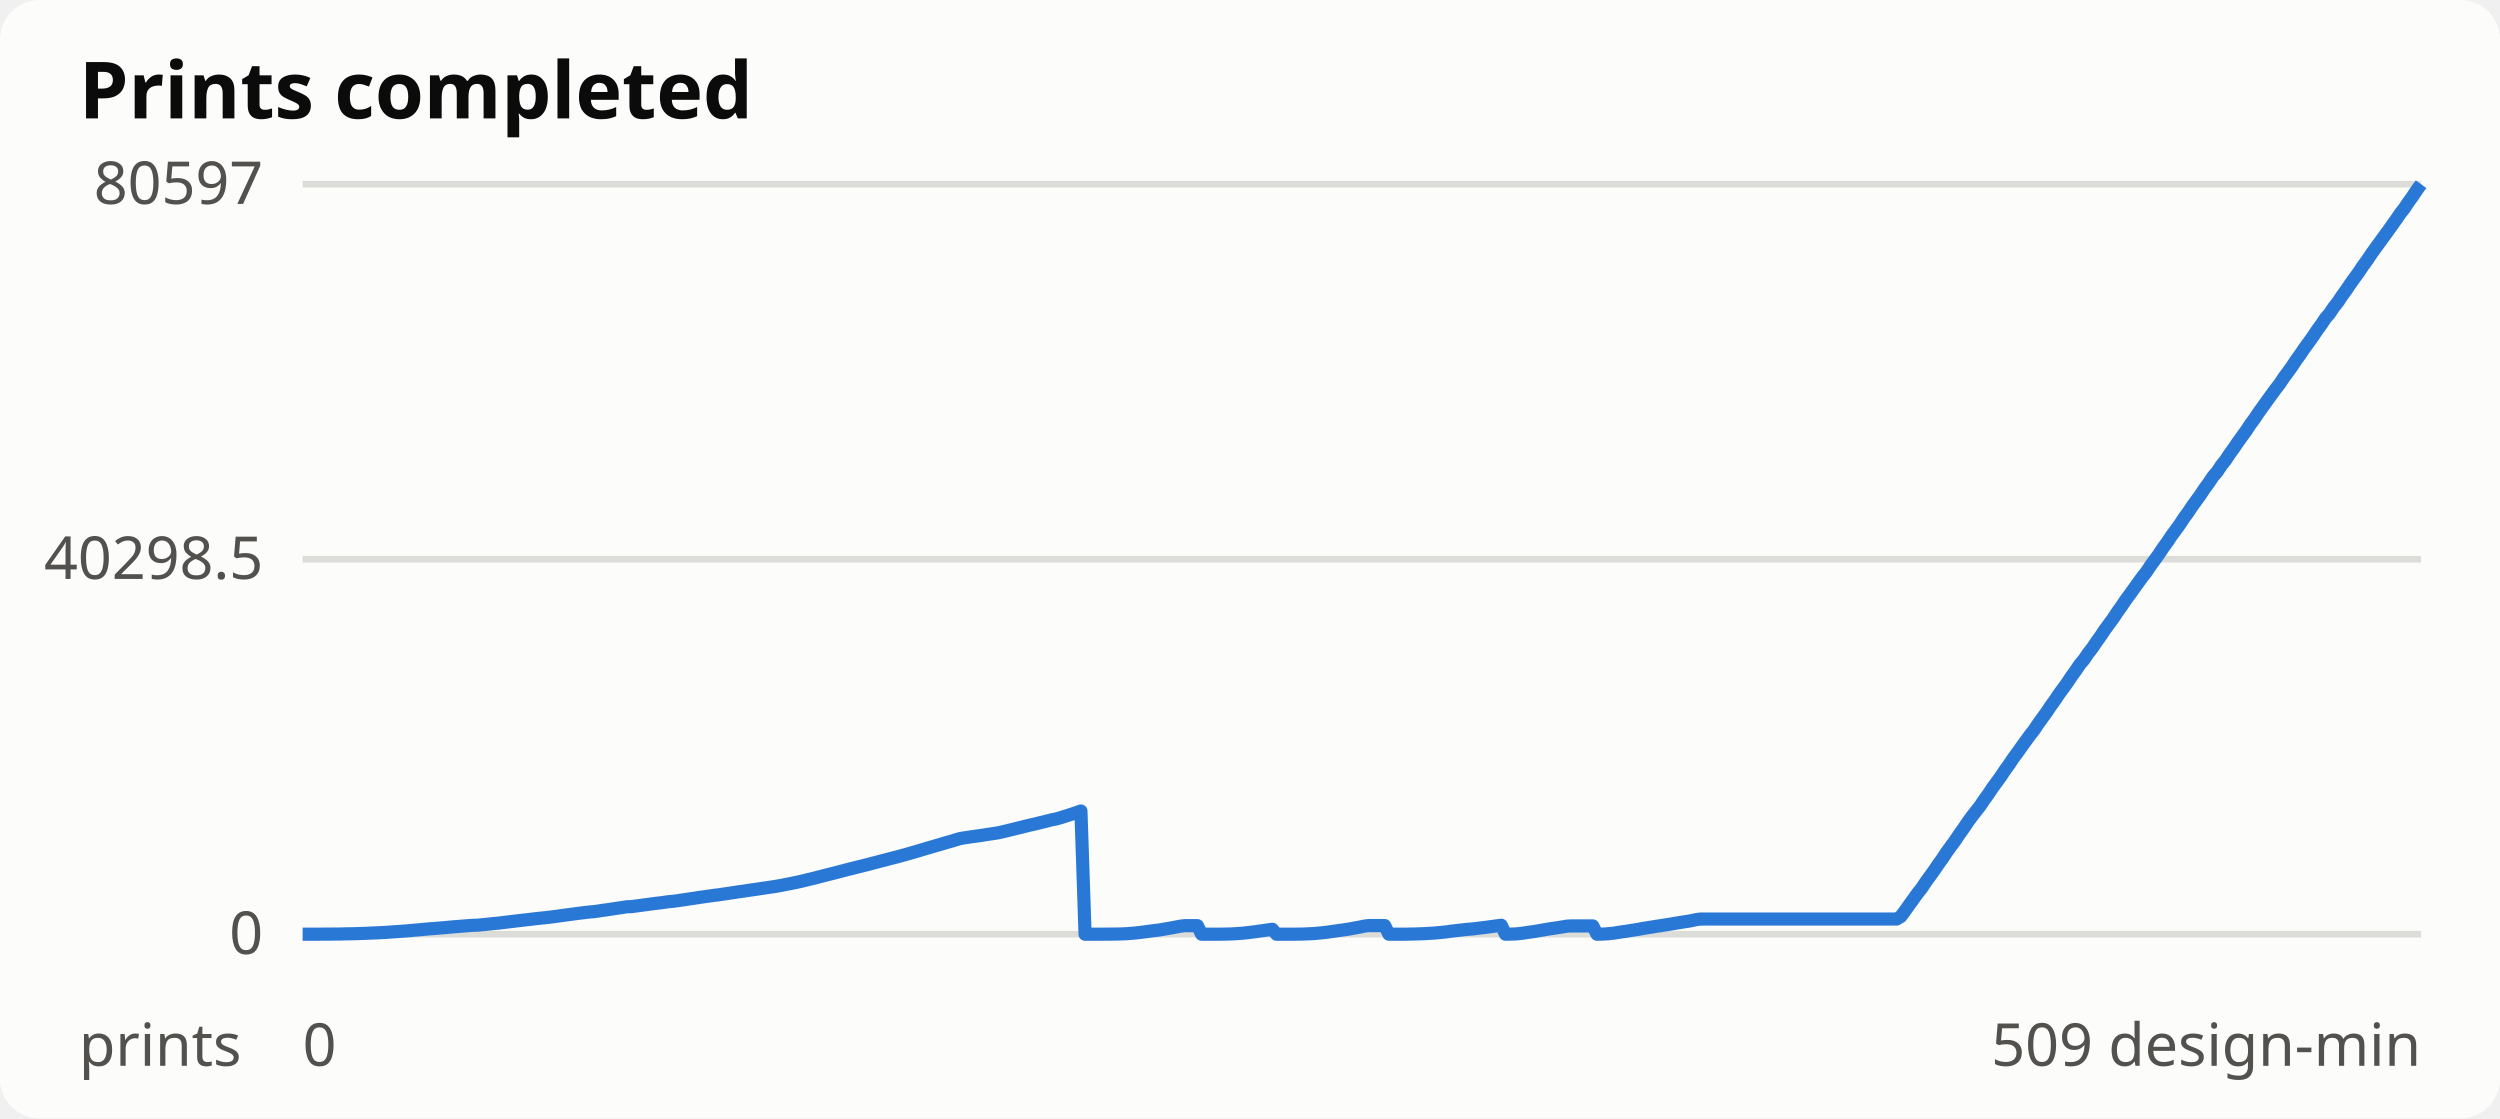
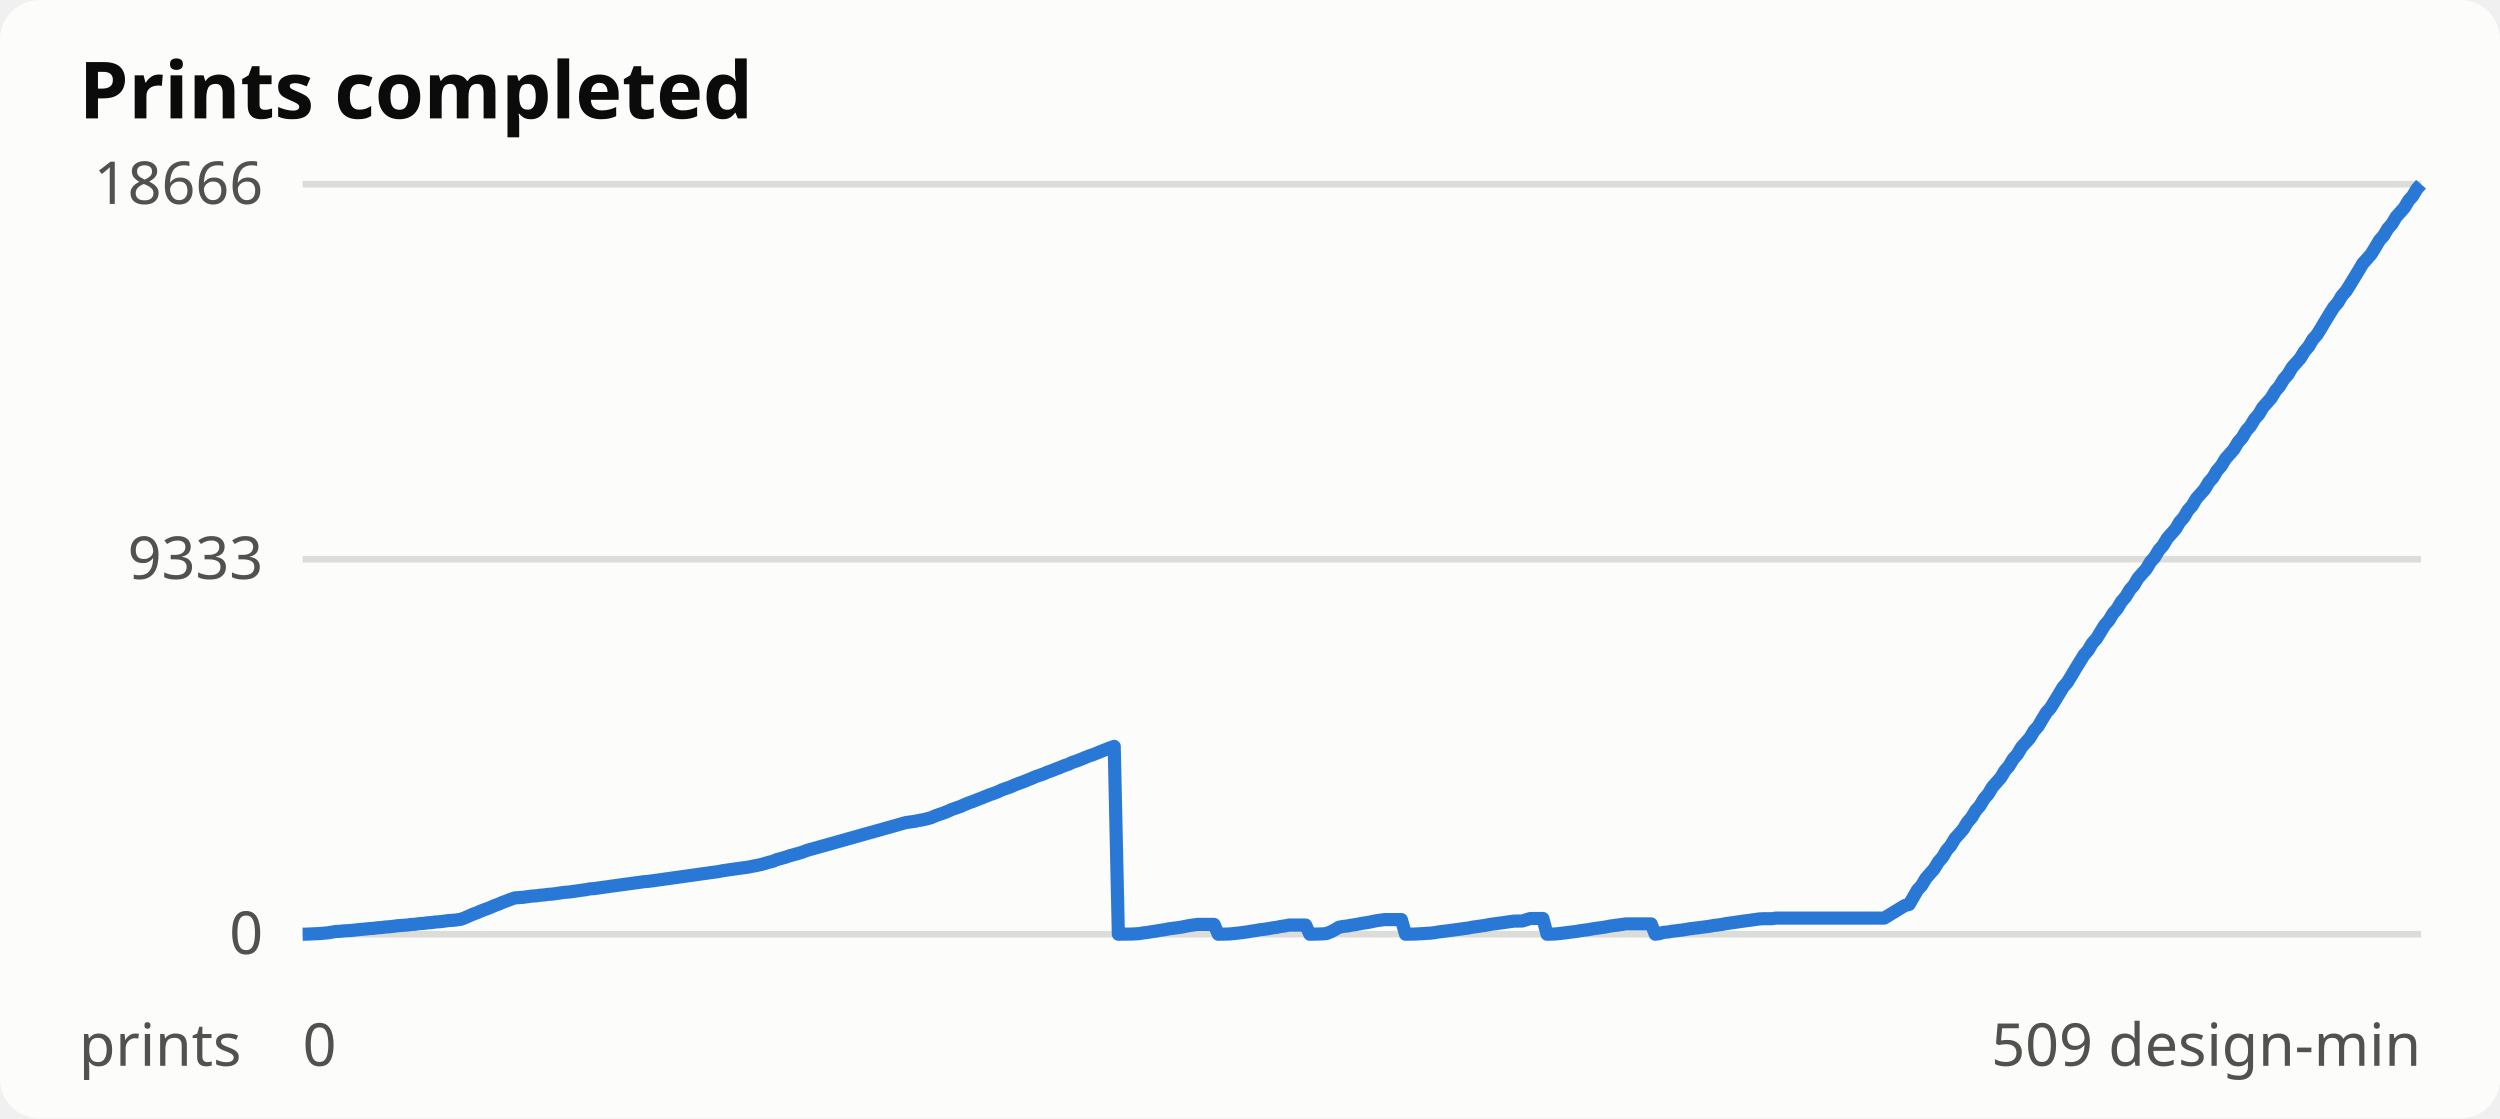
<svg xmlns="http://www.w3.org/2000/svg" width="380" height="170" viewBox="0 0 380 170" role="img">
  <style>
    .surface { fill: #fcfcfb; }
    .ink { fill: #0b0b0b; }
    .ink-2 { fill: #52514e; }
    .grid { stroke: #dcdcd8; stroke-width: 1; }
    .axis { stroke: #b4b3ae; stroke-width: 1; }
    .line { fill: none; stroke: #2a78d6; stroke-width: 2; stroke-linejoin: round; }
    .band { fill: #2a78d6; opacity: 0.12; }
    .ok { fill: #008300; }
    .over { fill: #e34948; }
    text { font-family: ui-sans-serif, system-ui, sans-serif; }
    @media (prefers-color-scheme: dark) {
      .surface { fill: #1a1a19; }
      .ink { fill: #ffffff; }
      .ink-2 { fill: #c3c2b7; }
      .grid { stroke: #33332f; }
      .axis { stroke: #55554f; }
      .line { stroke: #3987e5; }
      .band { fill: #3987e5; opacity: 0.18; }
      .over { fill: #e66767; }
    }
  </style>
  <rect class="surface" width="380" height="170" rx="6" />
  <text class="ink" x="12" y="18" font-size="12" font-weight="600">Prints completed</text>
  <line class="grid" x1="46" y1="142" x2="368" y2="142" />
  <text class="ink-2" x="40" y="145" font-size="9" text-anchor="end">0</text>
  <line class="grid" x1="46" y1="85" x2="368" y2="85" />
-   <text class="ink-2" x="40" y="88" font-size="9" text-anchor="end">40298.5</text>
+   <text class="ink-2" x="40" y="88" font-size="9" text-anchor="end">9333</text>
  <line class="grid" x1="46" y1="28" x2="368" y2="28" />
-   <text class="ink-2" x="40" y="31" font-size="9" text-anchor="end">80597</text>
-   <path class="line" d="M46 142 L46.63 142 L47.27 142 L47.9 142 L48.53 142 L49.16 141.99 L49.8 141.99 L50.43 141.98 L51.06 141.97 L51.69 141.97 L52.33 141.95 L52.96 141.94 L53.59 141.93 L54.22 141.91 L54.86 141.89 L55.49 141.87 L56.12 141.84 L56.75 141.81 L57.39 141.79 L58.02 141.75 L58.65 141.72 L59.28 141.68 L59.92 141.63 L60.55 141.59 L61.18 141.54 L61.82 141.5 L62.45 141.44 L63.08 141.38 L63.71 141.33 L64.35 141.27 L64.98 141.21 L65.61 141.16 L66.24 141.11 L66.88 141.06 L67.51 141.01 L68.14 140.95 L68.77 140.89 L69.41 140.84 L70.04 140.79 L70.67 140.74 L71.3 140.69 L71.94 140.65 L72.57 140.63 L73.2 140.57 L73.83 140.51 L74.47 140.44 L75.1 140.37 L75.73 140.32 L76.37 140.24 L77 140.16 L77.63 140.09 L78.26 140.01 L78.9 139.94 L79.53 139.86 L80.16 139.79 L80.79 139.72 L81.43 139.64 L82.06 139.57 L82.69 139.51 L83.32 139.44 L83.96 139.36 L84.59 139.28 L85.22 139.19 L85.85 139.1 L86.49 139.02 L87.12 138.93 L87.75 138.85 L88.39 138.77 L89.02 138.69 L89.65 138.62 L90.28 138.57 L90.92 138.48 L91.55 138.38 L92.18 138.3 L92.81 138.2 L93.45 138.11 L94.08 138.01 L94.71 137.92 L95.34 137.82 L95.98 137.81 L96.61 137.72 L97.24 137.64 L97.87 137.55 L98.51 137.47 L99.14 137.38 L99.77 137.3 L100.4 137.23 L101.04 137.14 L101.67 137.05 L102.3 137 L102.94 136.91 L103.57 136.82 L104.2 136.73 L104.83 136.63 L105.47 136.54 L106.1 136.44 L106.73 136.35 L107.36 136.26 L108 136.17 L108.63 136.08 L109.26 136.01 L109.89 135.91 L110.53 135.82 L111.16 135.72 L111.79 135.63 L112.42 135.53 L113.06 135.45 L113.69 135.35 L114.32 135.26 L114.95 135.17 L115.59 135.07 L116.22 134.98 L116.85 134.89 L117.49 134.79 L118.12 134.69 L118.75 134.58 L119.38 134.45 L120.02 134.33 L120.65 134.2 L121.28 134.07 L121.91 133.93 L122.55 133.77 L123.18 133.62 L123.81 133.47 L124.44 133.3 L125.08 133.14 L125.71 132.97 L126.34 132.82 L126.97 132.66 L127.61 132.49 L128.24 132.33 L128.87 132.16 L129.5 132.01 L130.14 131.84 L130.77 131.69 L131.4 131.53 L132.04 131.37 L132.67 131.2 L133.3 131.04 L133.93 130.87 L134.57 130.71 L135.2 130.54 L135.83 130.38 L136.46 130.22 L137.1 130.04 L137.73 129.87 L138.36 129.69 L138.99 129.51 L139.63 129.32 L140.26 129.13 L140.89 128.94 L141.52 128.76 L142.16 128.57 L142.79 128.39 L143.42 128.2 L144.06 128.01 L144.69 127.84 L145.32 127.64 L145.95 127.46 L146.59 127.35 L147.22 127.26 L147.85 127.16 L148.48 127.08 L149.12 126.99 L149.75 126.89 L150.38 126.79 L151.01 126.7 L151.65 126.6 L152.28 126.46 L152.91 126.31 L153.54 126.16 L154.18 126 L154.81 125.85 L155.44 125.69 L156.07 125.53 L156.71 125.38 L157.34 125.24 L157.97 125.08 L158.61 124.93 L159.24 124.77 L159.87 124.61 L160.5 124.49 L161.14 124.31 L161.77 124.11 L162.4 123.91 L163.03 123.71 L163.67 123.49 L164.3 123.27 L164.93 142 L165.56 142 L166.2 142 L166.83 142 L167.46 142 L168.09 141.99 L168.73 141.99 L169.36 141.98 L169.99 141.97 L170.62 141.95 L171.26 141.92 L171.89 141.87 L172.52 141.82 L173.16 141.75 L173.79 141.67 L174.42 141.59 L175.05 141.5 L175.69 141.42 L176.32 141.34 L176.95 141.23 L177.58 141.12 L178.22 141.01 L178.85 140.89 L179.48 140.77 L180.11 140.7 L180.75 140.7 L181.38 140.7 L182.01 140.7 L182.64 142 L183.28 142 L183.91 142 L184.54 142 L185.17 142 L185.81 141.99 L186.44 141.98 L187.07 141.96 L187.71 141.93 L188.34 141.89 L188.97 141.84 L189.6 141.77 L190.24 141.69 L190.87 141.61 L191.5 141.52 L192.13 141.43 L192.77 141.34 L193.4 141.25 L194.03 142 L194.66 142 L195.3 142 L195.93 142 L196.56 142 L197.19 141.99 L197.83 141.98 L198.46 141.96 L199.09 141.93 L199.72 141.9 L200.36 141.84 L200.99 141.78 L201.62 141.71 L202.26 141.62 L202.89 141.53 L203.52 141.44 L204.15 141.35 L204.79 141.26 L205.42 141.15 L206.05 141.03 L206.68 140.92 L207.32 140.78 L207.95 140.69 L208.58 140.69 L209.21 140.69 L209.85 140.69 L210.48 140.69 L211.11 142 L211.74 142 L212.38 142 L213.01 142 L213.64 142 L214.28 141.98 L214.91 141.97 L215.54 141.95 L216.17 141.93 L216.81 141.9 L217.44 141.86 L218.07 141.82 L218.7 141.76 L219.34 141.7 L219.97 141.63 L220.6 141.54 L221.23 141.46 L221.87 141.39 L222.5 141.32 L223.13 141.25 L223.76 141.21 L224.4 141.13 L225.03 141.05 L225.66 140.98 L226.29 140.89 L226.93 140.81 L227.56 140.72 L228.19 140.64 L228.83 142 L229.46 141.99 L230.09 141.97 L230.72 141.93 L231.36 141.86 L231.99 141.76 L232.62 141.67 L233.25 141.58 L233.89 141.47 L234.52 141.36 L235.15 141.25 L235.78 141.15 L236.42 141.06 L237.05 140.96 L237.68 140.86 L238.31 140.76 L238.95 140.74 L239.58 140.74 L240.21 140.74 L240.84 140.74 L241.48 140.74 L242.11 140.74 L242.74 142 L243.38 141.99 L244.01 141.96 L244.64 141.91 L245.27 141.84 L245.91 141.74 L246.54 141.64 L247.17 141.56 L247.8 141.45 L248.44 141.35 L249.07 141.25 L249.7 141.13 L250.33 141.03 L250.97 140.93 L251.6 140.82 L252.23 140.73 L252.86 140.63 L253.5 140.53 L254.13 140.43 L254.76 140.32 L255.39 140.22 L256.03 140.11 L256.66 140.02 L257.29 139.9 L257.93 139.76 L258.56 139.69 L259.19 139.69 L259.82 139.69 L260.46 139.69 L261.09 139.69 L261.72 139.69 L262.35 139.69 L262.99 139.69 L263.62 139.69 L264.25 139.69 L264.88 139.69 L265.52 139.69 L266.15 139.69 L266.78 139.69 L267.41 139.69 L268.05 139.69 L268.68 139.69 L269.31 139.69 L269.94 139.69 L270.58 139.69 L271.21 139.69 L271.84 139.69 L272.48 139.69 L273.11 139.69 L273.74 139.69 L274.37 139.69 L275.01 139.69 L275.64 139.69 L276.27 139.69 L276.9 139.69 L277.54 139.69 L278.17 139.69 L278.8 139.69 L279.43 139.69 L280.07 139.69 L280.7 139.69 L281.33 139.69 L281.96 139.69 L282.6 139.69 L283.23 139.69 L283.86 139.69 L284.5 139.69 L285.13 139.69 L285.76 139.69 L286.39 139.69 L287.03 139.69 L287.66 139.69 L288.29 139.69 L288.92 139.31 L289.56 138.45 L290.19 137.56 L290.82 136.69 L291.45 135.81 L292.09 135.01 L292.72 134.05 L293.35 133.19 L293.98 132.32 L294.62 131.37 L295.25 130.5 L295.88 129.54 L296.51 128.67 L297.15 127.81 L297.78 126.86 L298.41 125.99 L299.05 125.03 L299.68 124.16 L300.31 123.35 L300.94 122.55 L301.58 121.6 L302.21 120.73 L302.84 119.78 L303.47 118.92 L304.11 118.04 L304.74 117.09 L305.37 116.22 L306 115.27 L306.64 114.41 L307.27 113.52 L307.9 112.65 L308.53 111.78 L309.17 110.97 L309.8 110.02 L310.43 109.15 L311.06 108.28 L311.7 107.32 L312.33 106.46 L312.96 105.51 L313.6 104.64 L314.23 103.77 L314.86 102.81 L315.49 101.95 L316.13 101 L316.76 100.26 L317.39 99.32 L318.02 98.52 L318.66 97.56 L319.29 96.69 L319.92 95.74 L320.55 94.88 L321.19 94.01 L321.82 93.05 L322.45 92.18 L323.08 91.23 L323.72 90.37 L324.35 89.49 L324.98 88.61 L325.61 87.74 L326.25 86.93 L326.88 85.98 L327.51 85.12 L328.15 84.24 L328.78 83.28 L329.41 82.42 L330.04 81.47 L330.68 80.6 L331.31 79.73 L331.94 78.77 L332.57 77.91 L333.21 76.95 L333.84 76.08 L334.47 75.21 L335.1 74.26 L335.74 73.39 L336.37 72.44 L337 71.71 L337.63 70.76 L338.27 69.96 L338.9 69 L339.53 68.14 L340.17 67.19 L340.8 66.32 L341.43 65.45 L342.06 64.49 L342.7 63.63 L343.33 62.68 L343.96 61.81 L344.59 60.93 L345.23 60.05 L345.86 59.18 L346.49 58.37 L347.12 57.42 L347.76 56.56 L348.39 55.68 L349.02 54.73 L349.65 53.86 L350.29 52.91 L350.92 52.05 L351.55 51.17 L352.18 50.22 L352.82 49.35 L353.45 48.4 L354.08 47.67 L354.72 46.72 L355.35 45.92 L355.98 44.97 L356.61 44.11 L357.25 43.15 L357.88 42.27 L358.51 41.41 L359.14 40.46 L359.78 39.59 L360.41 38.64 L361.04 37.76 L361.67 36.9 L362.31 36.02 L362.94 35.15 L363.57 34.27 L364.2 33.39 L364.84 32.45 L365.47 31.65 L366.1 30.7 L366.73 29.83 L367.37 28.87 L368 28 L368 28" />
+   <text class="ink-2" x="40" y="31" font-size="9" text-anchor="end">18666</text>
+   <path class="line" d="M46 142 L46.63 141.99 L47.27 141.96 L47.9 141.93 L48.53 141.9 L49.16 141.85 L49.8 141.79 L50.43 141.69 L51.06 141.58 L51.69 141.56 L52.33 141.49 L52.96 141.46 L53.59 141.41 L54.22 141.34 L54.86 141.27 L55.49 141.22 L56.12 141.15 L56.75 141.11 L57.39 141.02 L58.02 140.98 L58.65 140.9 L59.28 140.86 L59.92 140.78 L60.55 140.7 L61.18 140.66 L61.82 140.61 L62.45 140.53 L63.08 140.49 L63.71 140.4 L64.35 140.36 L64.98 140.27 L65.61 140.23 L66.24 140.14 L66.88 140.1 L67.51 140.02 L68.14 139.93 L68.77 139.89 L69.41 139.83 L70.04 139.73 L70.67 139.5 L71.3 139.22 L71.94 138.94 L72.57 138.71 L73.2 138.43 L73.83 138.2 L74.47 137.96 L75.1 137.68 L75.73 137.45 L76.37 137.17 L77 136.94 L77.63 136.7 L78.26 136.48 L78.9 136.43 L79.53 136.39 L80.16 136.3 L80.79 136.21 L81.43 136.17 L82.06 136.08 L82.69 136.03 L83.32 135.94 L83.96 135.9 L84.59 135.81 L85.22 135.72 L85.85 135.63 L86.49 135.59 L87.12 135.5 L87.75 135.41 L88.39 135.32 L89.02 135.24 L89.65 135.11 L90.28 135.07 L90.92 134.98 L91.55 134.89 L92.18 134.81 L92.81 134.71 L93.45 134.63 L94.08 134.54 L94.71 134.45 L95.34 134.37 L95.98 134.28 L96.61 134.19 L97.24 134.11 L97.87 134.02 L98.51 133.97 L99.14 133.89 L99.77 133.8 L100.4 133.71 L101.04 133.62 L101.67 133.54 L102.3 133.44 L102.94 133.36 L103.57 133.27 L104.2 133.18 L104.83 133.09 L105.47 133 L106.1 132.91 L106.73 132.82 L107.36 132.74 L108 132.64 L108.63 132.56 L109.26 132.47 L109.89 132.34 L110.53 132.25 L111.16 132.16 L111.79 132.07 L112.42 131.98 L113.06 131.9 L113.69 131.81 L114.32 131.68 L114.95 131.56 L115.59 131.43 L116.22 131.26 L116.85 131.07 L117.49 130.91 L118.12 130.65 L118.75 130.48 L119.38 130.3 L120.02 130.08 L120.65 129.91 L121.28 129.73 L121.91 129.55 L122.55 129.3 L123.18 129.11 L123.81 128.94 L124.44 128.76 L125.08 128.58 L125.71 128.41 L126.34 128.23 L126.97 128.05 L127.61 127.87 L128.24 127.7 L128.87 127.51 L129.5 127.34 L130.14 127.16 L130.77 126.98 L131.4 126.8 L132.04 126.62 L132.67 126.45 L133.3 126.27 L133.93 126.1 L134.57 125.91 L135.2 125.74 L135.83 125.56 L136.46 125.38 L137.1 125.2 L137.73 125.02 L138.36 124.94 L138.99 124.85 L139.63 124.72 L140.26 124.61 L140.89 124.46 L141.52 124.29 L142.16 124.01 L142.79 123.79 L143.42 123.57 L144.06 123.32 L144.69 123.03 L145.32 122.81 L145.95 122.6 L146.59 122.31 L147.22 122.05 L147.85 121.83 L148.48 121.58 L149.12 121.33 L149.75 121.08 L150.38 120.82 L151.01 120.61 L151.65 120.36 L152.28 120.06 L152.91 119.84 L153.54 119.63 L154.18 119.34 L154.81 119.09 L155.44 118.87 L156.07 118.61 L156.71 118.36 L157.34 118.08 L157.97 117.86 L158.61 117.64 L159.24 117.36 L159.87 117.14 L160.5 116.89 L161.14 116.64 L161.77 116.38 L162.4 116.17 L163.03 115.87 L163.67 115.66 L164.3 115.41 L164.93 115.15 L165.56 114.9 L166.2 114.68 L166.83 114.43 L167.46 114.17 L168.09 113.92 L168.73 113.67 L169.36 113.45 L169.99 142 L170.62 141.99 L171.26 141.98 L171.89 141.98 L172.52 141.95 L173.16 141.91 L173.79 141.8 L174.42 141.73 L175.05 141.62 L175.69 141.53 L176.32 141.41 L176.95 141.33 L177.58 141.2 L178.22 141.11 L178.85 141.03 L179.48 140.94 L180.11 140.82 L180.75 140.69 L181.38 140.6 L182.01 140.51 L182.64 140.51 L183.28 140.51 L183.91 140.51 L184.54 140.51 L185.17 142 L185.81 141.99 L186.44 141.98 L187.07 141.95 L187.71 141.88 L188.34 141.81 L188.97 141.73 L189.6 141.65 L190.24 141.53 L190.87 141.44 L191.5 141.32 L192.13 141.25 L192.77 141.16 L193.4 141.04 L194.03 140.96 L194.66 140.83 L195.3 140.74 L195.93 140.61 L196.56 140.61 L197.19 140.61 L197.83 140.61 L198.46 140.61 L199.09 142 L199.72 141.99 L200.36 141.97 L200.99 141.95 L201.62 141.9 L202.26 141.65 L202.89 141.32 L203.52 140.94 L204.15 140.82 L204.79 140.75 L205.42 140.63 L206.05 140.54 L206.68 140.42 L207.32 140.3 L207.95 140.21 L208.58 140.08 L209.21 139.95 L209.85 139.86 L210.48 139.78 L211.11 139.78 L211.74 139.78 L212.38 139.78 L213.01 139.78 L213.64 142 L214.28 141.99 L214.91 141.98 L215.54 141.95 L216.17 141.92 L216.81 141.87 L217.44 141.84 L218.07 141.76 L218.7 141.65 L219.34 141.57 L219.97 141.49 L220.6 141.41 L221.23 141.32 L221.87 141.24 L222.5 141.15 L223.13 141.07 L223.76 140.94 L224.4 140.85 L225.03 140.76 L225.66 140.67 L226.29 140.55 L226.93 140.45 L227.56 140.37 L228.19 140.28 L228.83 140.19 L229.46 140.1 L230.09 140.01 L230.72 140 L231.36 140 L231.99 139.8 L232.62 139.61 L233.25 139.61 L233.89 139.61 L234.52 139.61 L235.15 142 L235.78 141.99 L236.42 141.96 L237.05 141.9 L237.68 141.82 L238.31 141.74 L238.95 141.66 L239.58 141.58 L240.21 141.47 L240.84 141.38 L241.48 141.3 L242.11 141.18 L242.74 141.09 L243.38 141 L244.01 140.91 L244.64 140.78 L245.27 140.69 L245.91 140.61 L246.54 140.52 L247.17 140.43 L247.8 140.43 L248.44 140.43 L249.07 140.43 L249.7 140.43 L250.33 140.43 L250.97 140.43 L251.6 142 L252.23 141.91 L252.86 141.71 L253.5 141.67 L254.13 141.55 L254.76 141.48 L255.39 141.4 L256.03 141.32 L256.66 141.2 L257.29 141.12 L257.93 141.04 L258.56 140.96 L259.19 140.88 L259.82 140.8 L260.46 140.68 L261.09 140.6 L261.72 140.52 L262.35 140.39 L262.99 140.3 L263.62 140.21 L264.25 140.12 L264.88 140.03 L265.52 139.94 L266.15 139.86 L266.78 139.77 L267.41 139.68 L268.05 139.64 L268.68 139.64 L269.31 139.64 L269.94 139.55 L270.58 139.55 L271.21 139.55 L271.84 139.55 L272.48 139.55 L273.11 139.55 L273.74 139.55 L274.37 139.55 L275.01 139.55 L275.64 139.55 L276.27 139.55 L276.9 139.55 L277.54 139.55 L278.17 139.55 L278.8 139.55 L279.43 139.55 L280.07 139.55 L280.7 139.55 L281.33 139.55 L281.96 139.55 L282.6 139.55 L283.23 139.55 L283.86 139.55 L284.5 139.55 L285.13 139.55 L285.76 139.55 L286.39 139.55 L287.03 139.17 L287.66 138.78 L288.29 138.4 L288.92 138.01 L289.56 137.63 L290.19 137.47 L290.82 136.39 L291.45 135.29 L292.09 134.59 L292.72 133.52 L293.35 132.8 L293.98 132.09 L294.62 131.03 L295.25 130.32 L295.88 129.25 L296.51 128.53 L297.15 127.46 L297.78 126.76 L298.41 126.04 L299.05 124.98 L299.68 124.26 L300.31 123.2 L300.94 122.49 L301.58 121.42 L302.21 120.7 L302.84 119.64 L303.47 118.93 L304.11 118.21 L304.74 117.15 L305.37 116.43 L306 115.37 L306.64 114.66 L307.27 113.59 L307.9 112.88 L308.53 112.17 L309.17 111.1 L309.8 110.39 L310.43 109.32 L311.06 108.29 L311.7 107.57 L312.33 106.54 L312.96 105.51 L313.6 104.44 L314.23 103.73 L314.86 102.7 L315.49 101.63 L316.13 100.6 L316.76 99.57 L317.39 98.85 L318.02 97.78 L318.66 97.07 L319.29 96.04 L319.92 95.01 L320.55 94.3 L321.19 93.23 L321.82 92.52 L322.45 91.45 L323.08 90.74 L323.72 89.67 L324.35 88.96 L324.98 87.89 L325.61 87.18 L326.25 86.47 L326.88 85.4 L327.51 84.69 L328.15 83.62 L328.78 82.91 L329.41 81.84 L330.04 81.13 L330.68 80.42 L331.31 79.35 L331.94 78.64 L332.57 77.57 L333.21 76.86 L333.84 75.79 L334.47 75.08 L335.1 74.37 L335.74 73.3 L336.37 72.59 L337 71.52 L337.63 70.81 L338.27 69.74 L338.9 69.03 L339.53 68.32 L340.17 67.25 L340.8 66.54 L341.43 65.47 L342.06 64.76 L342.7 63.69 L343.33 62.98 L343.96 61.91 L344.59 61.21 L345.23 60.49 L345.86 59.42 L346.49 58.71 L347.12 57.65 L347.76 56.93 L348.39 55.87 L349.02 55.15 L349.65 54.44 L350.29 53.38 L350.92 52.66 L351.55 51.59 L352.18 50.88 L352.82 49.85 L353.45 48.78 L354.08 47.75 L354.72 46.72 L355.35 46 L355.98 44.94 L356.61 44.23 L357.25 43.2 L357.88 42.16 L358.51 41.13 L359.14 40.06 L359.78 39.35 L360.41 38.64 L361.04 37.61 L361.67 36.54 L362.31 35.83 L362.94 34.76 L363.57 34.05 L364.2 32.98 L364.84 32.27 L365.47 31.55 L366.1 30.49 L366.73 29.78 L367.37 28.71 L368 28 L368 28" />
  <text class="ink-2" x="46" y="162" font-size="9">0</text>
  <text class="ink-2" x="368" y="162" font-size="9" text-anchor="end">509 design-min</text>
  <text class="ink-2" x="12" y="162" font-size="9">prints</text>
</svg>
